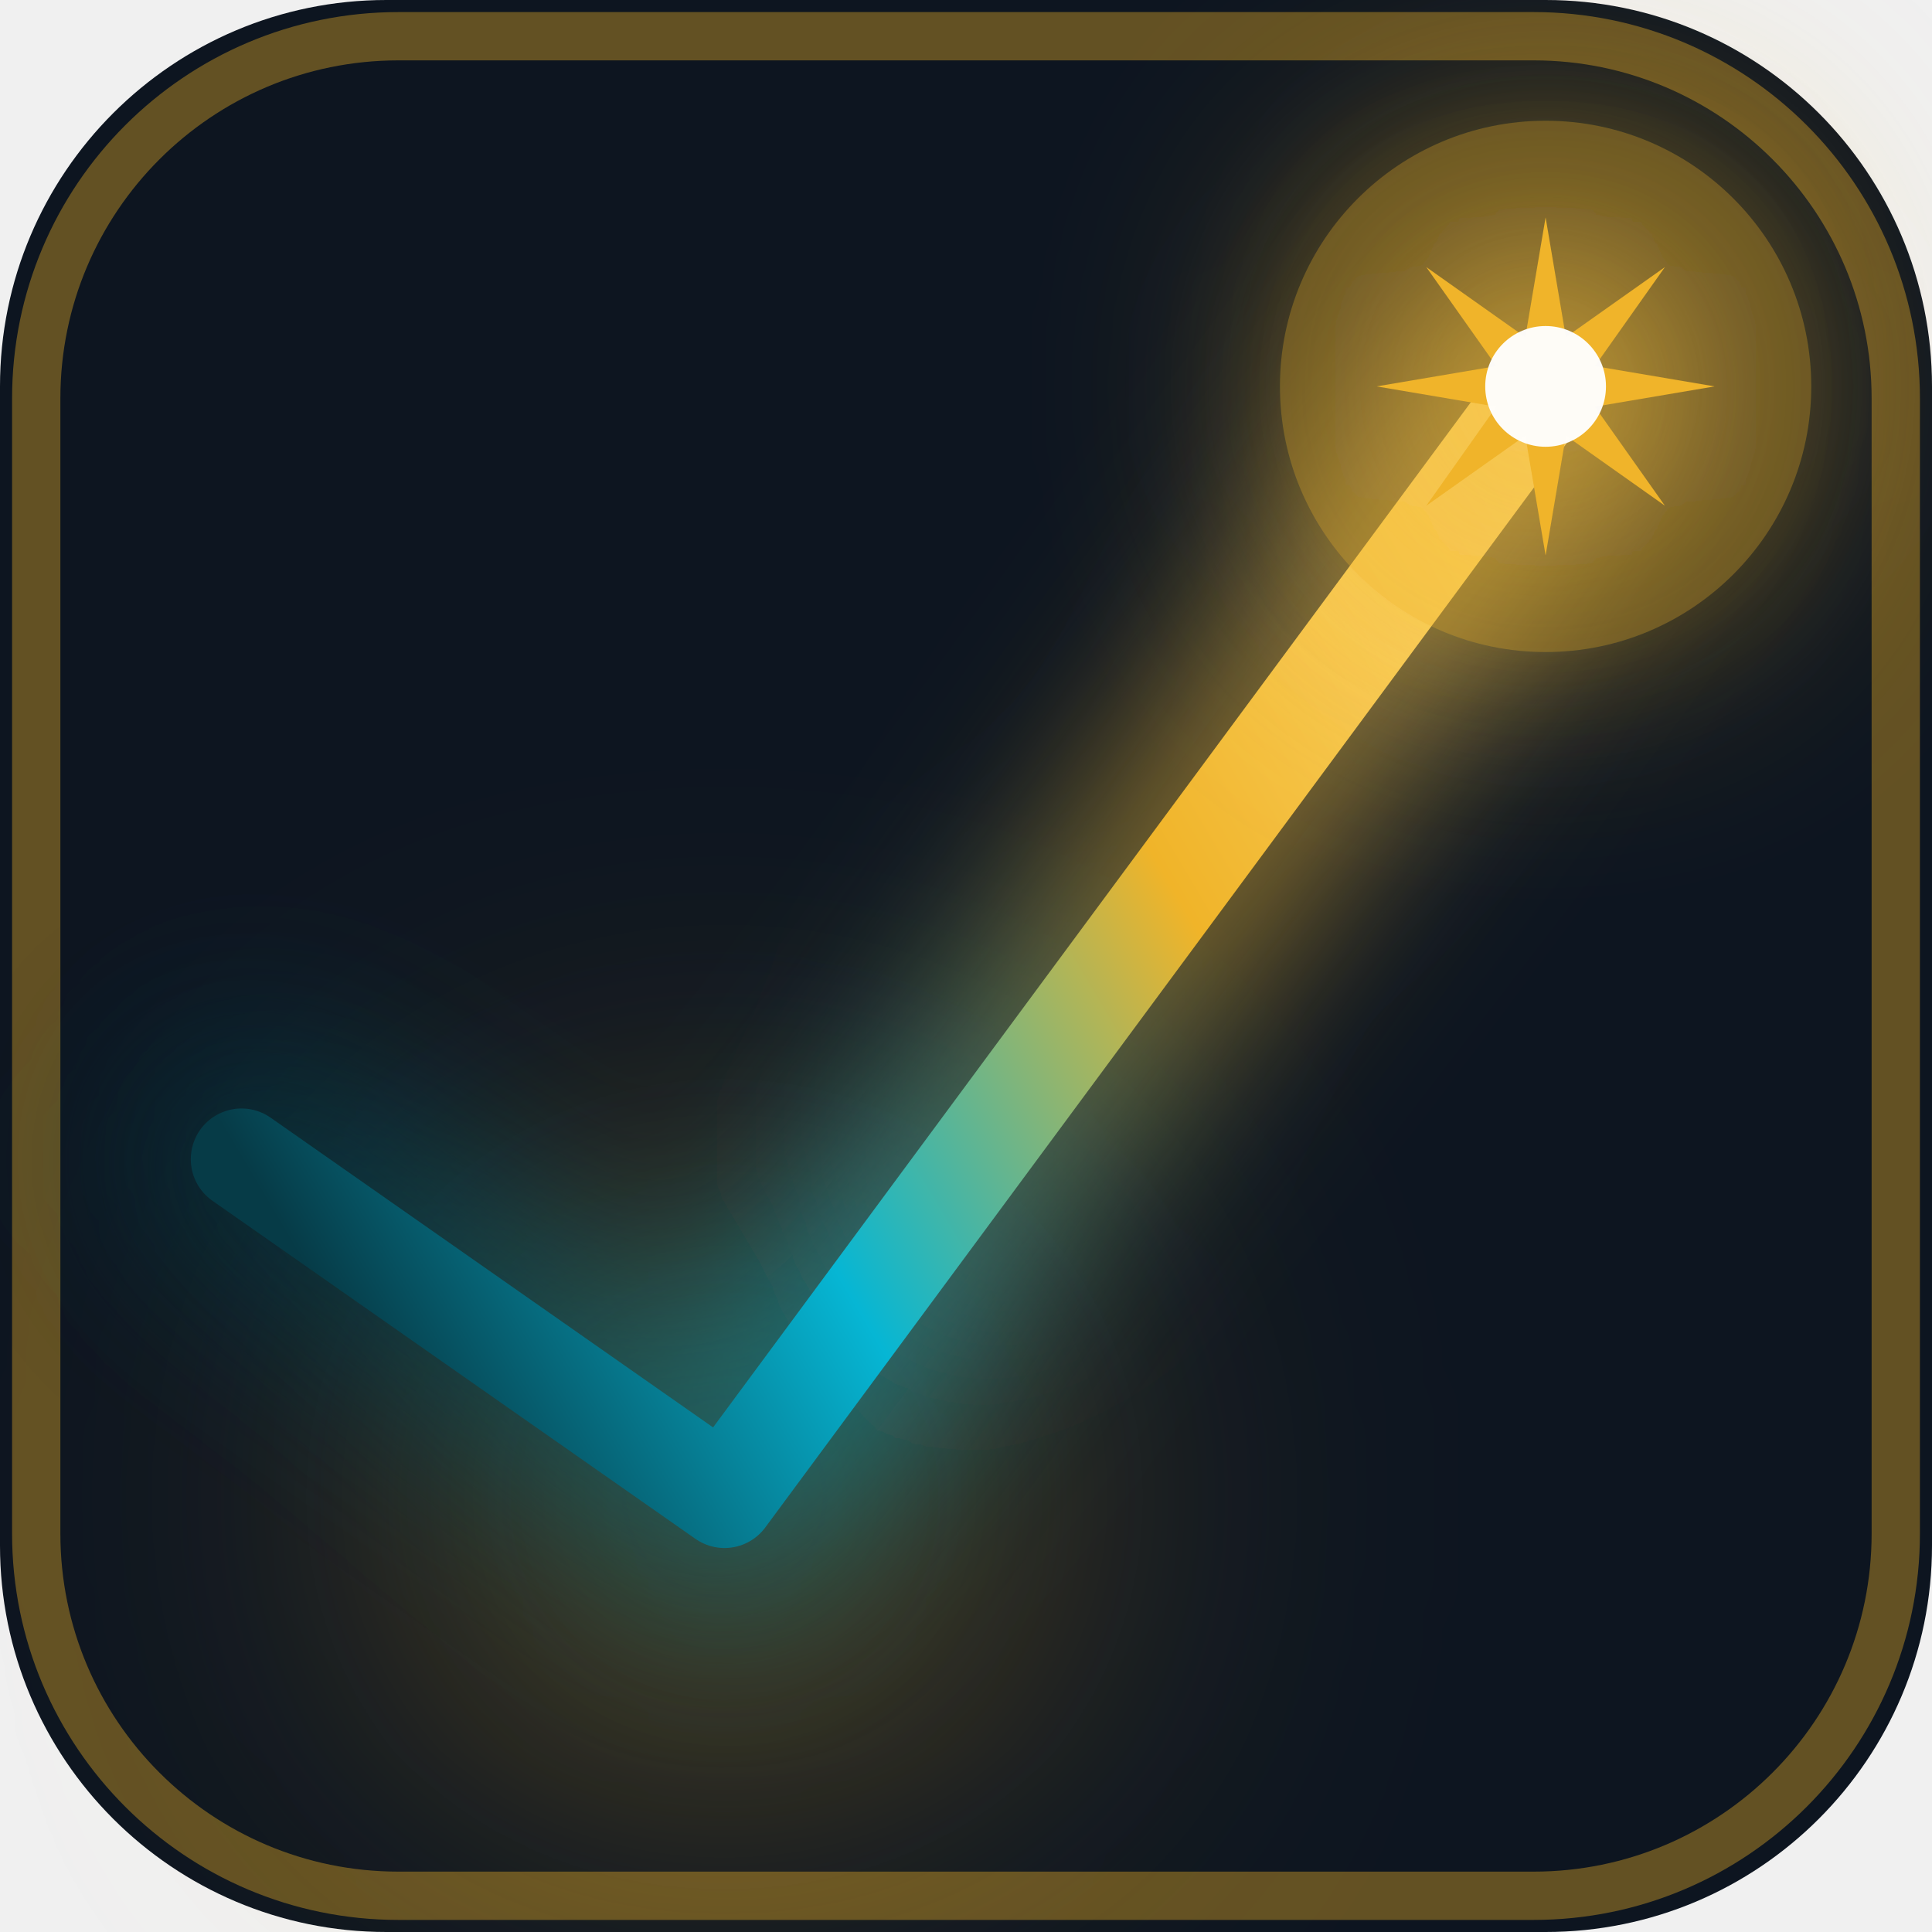
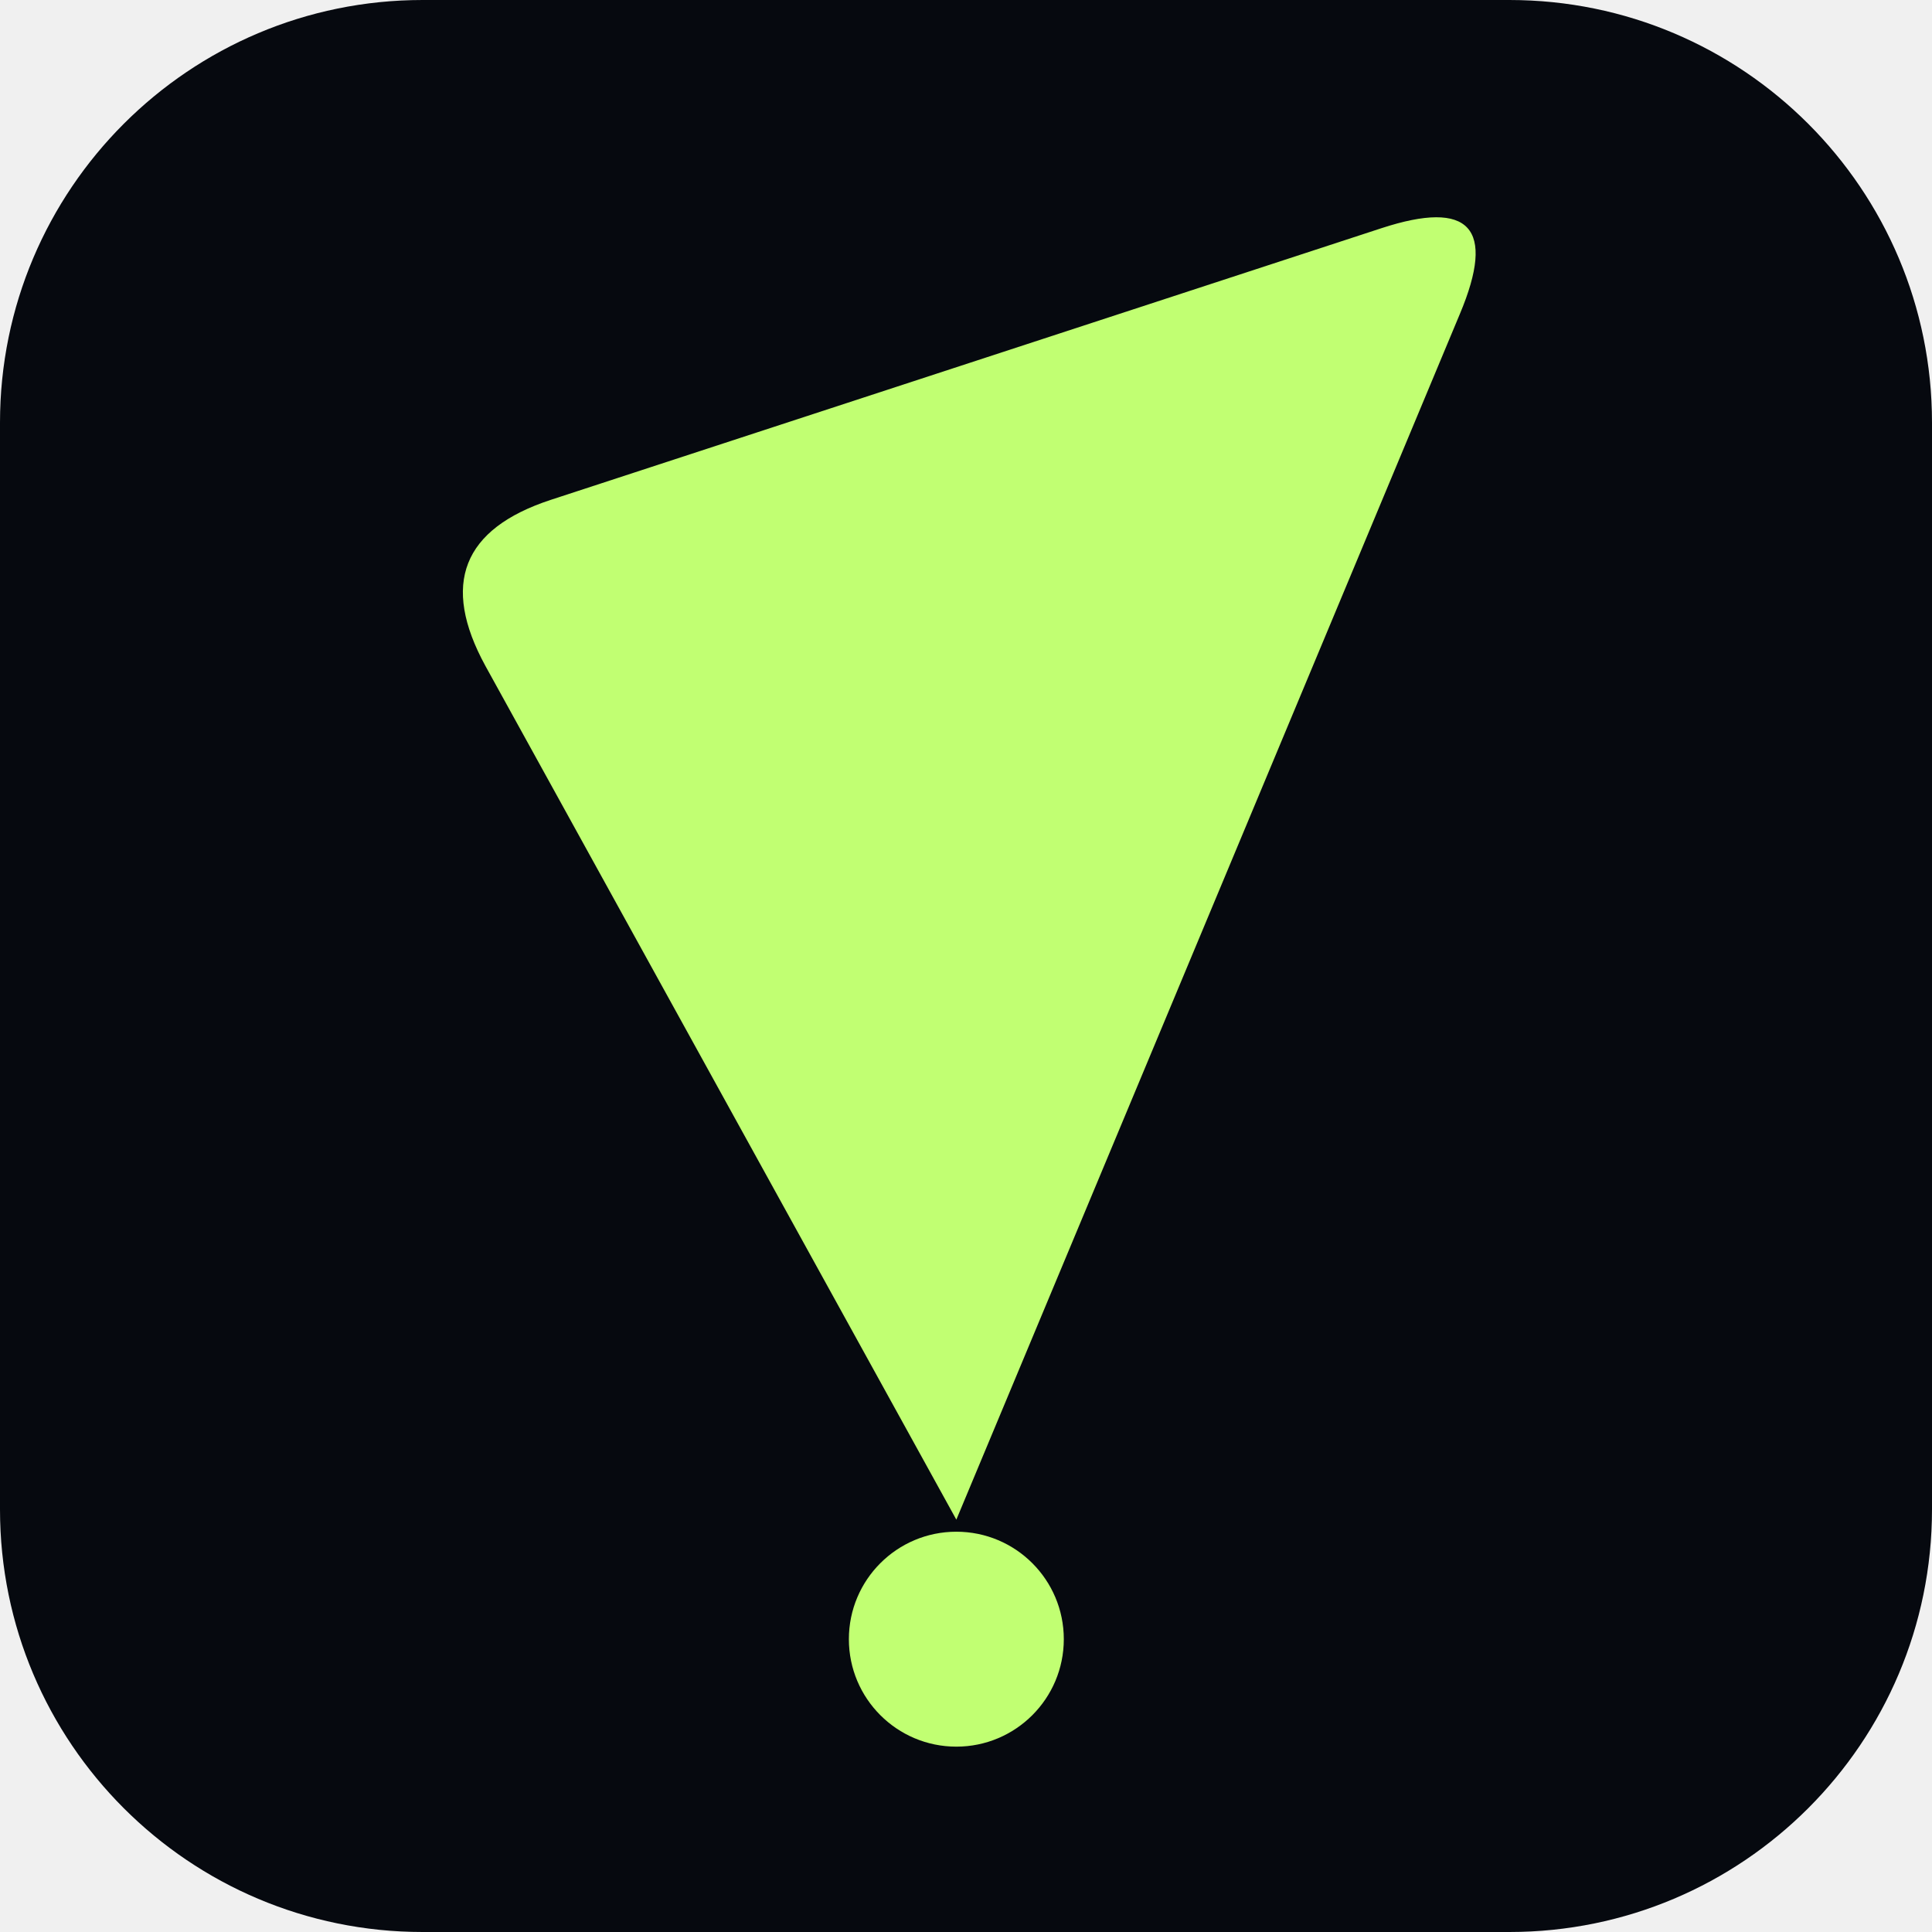
- <svg xmlns="http://www.w3.org/2000/svg" width="32" height="32" viewBox="0 0 40 40" fill="none">
-   <defs>
-     <linearGradient id="g" x1="5" y1="24" x2="32" y2="8" gradientUnits="userSpaceOnUse">
-       <stop offset="0%" stop-color="#063B47" />
-       <stop offset="30%" stop-color="#06B6D4" />
-       <stop offset="62%" stop-color="#F0B429" />
-       <stop offset="100%" stop-color="#FFE082" />
-     </linearGradient>
-     <filter id="lg" x="-120%" y="-120%" width="340%" height="340%">
-       <feGaussianBlur in="SourceGraphic" stdDeviation="1.8" />
-     </filter>
-     <filter id="sg" x="-200%" y="-200%" width="500%" height="500%">
-       <feGaussianBlur in="SourceGraphic" stdDeviation="2.5" result="b" />
-       <feMerge>
-         <feMergeNode in="b" />
-         <feMergeNode in="SourceGraphic" />
-       </feMerge>
-     </filter>
-     <filter id="pg" x="-350%" y="-350%" width="800%" height="800%">
-       <feGaussianBlur in="SourceGraphic" stdDeviation="4" />
-     </filter>
-   </defs>
-   <rect width="40" height="40" rx="8" fill="#0D1520" />
-   <rect x="0.75" y="0.75" width="38.5" height="38.5" rx="7.5" stroke="#F0B429" stroke-width="1" stroke-opacity="0.38" fill="none" />
-   <circle cx="15" cy="31" r="7" fill="#F0B429" filter="url(#pg)" opacity="0.28" />
-   <polyline points="5,24 15,31 32,8" stroke="url(#g)" stroke-width="5" stroke-linecap="round" stroke-linejoin="round" fill="none" filter="url(#lg)" opacity="0.5" />
-   <polyline points="5,24 15,31 32,8" stroke="url(#g)" stroke-width="2.1" stroke-linecap="round" stroke-linejoin="round" fill="none" />
-   <circle cx="32" cy="8" r="5.5" fill="#F0B429" filter="url(#sg)" opacity="0.4" />
-   <path d="M32,4.5 L32.42,6.98 L34.47,5.53 L33.02,7.58 L35.5,8 L33.02,8.42 L34.47,10.47 L32.42,9.02 L32,11.5 L31.58,9.02 L29.53,10.47 L30.98,8.42 L28.5,8 L30.98,7.58 L29.53,5.53 L31.58,6.98 Z" fill="#F0B429" filter="url(#sg)" />
-   <circle cx="32" cy="8" r="1.25" fill="white" opacity="0.96" />
+ <svg xmlns="http://www.w3.org/2000/svg" width="32" height="32" viewBox="0 0 32 32" fill="none">
+   <rect width="32" height="32" rx="7" fill="#06090f" />
+   <path d="M15.84,25.17 L8.04,11.03 Q6.93,9.00 9.12,8.28 L22.88,3.78 Q25.08,3.06 24.18,5.20 Z" fill="#C1FF72" />
+   <circle cx="15.84" cy="27.15" r="1.78" fill="#C1FF72" />
</svg>
